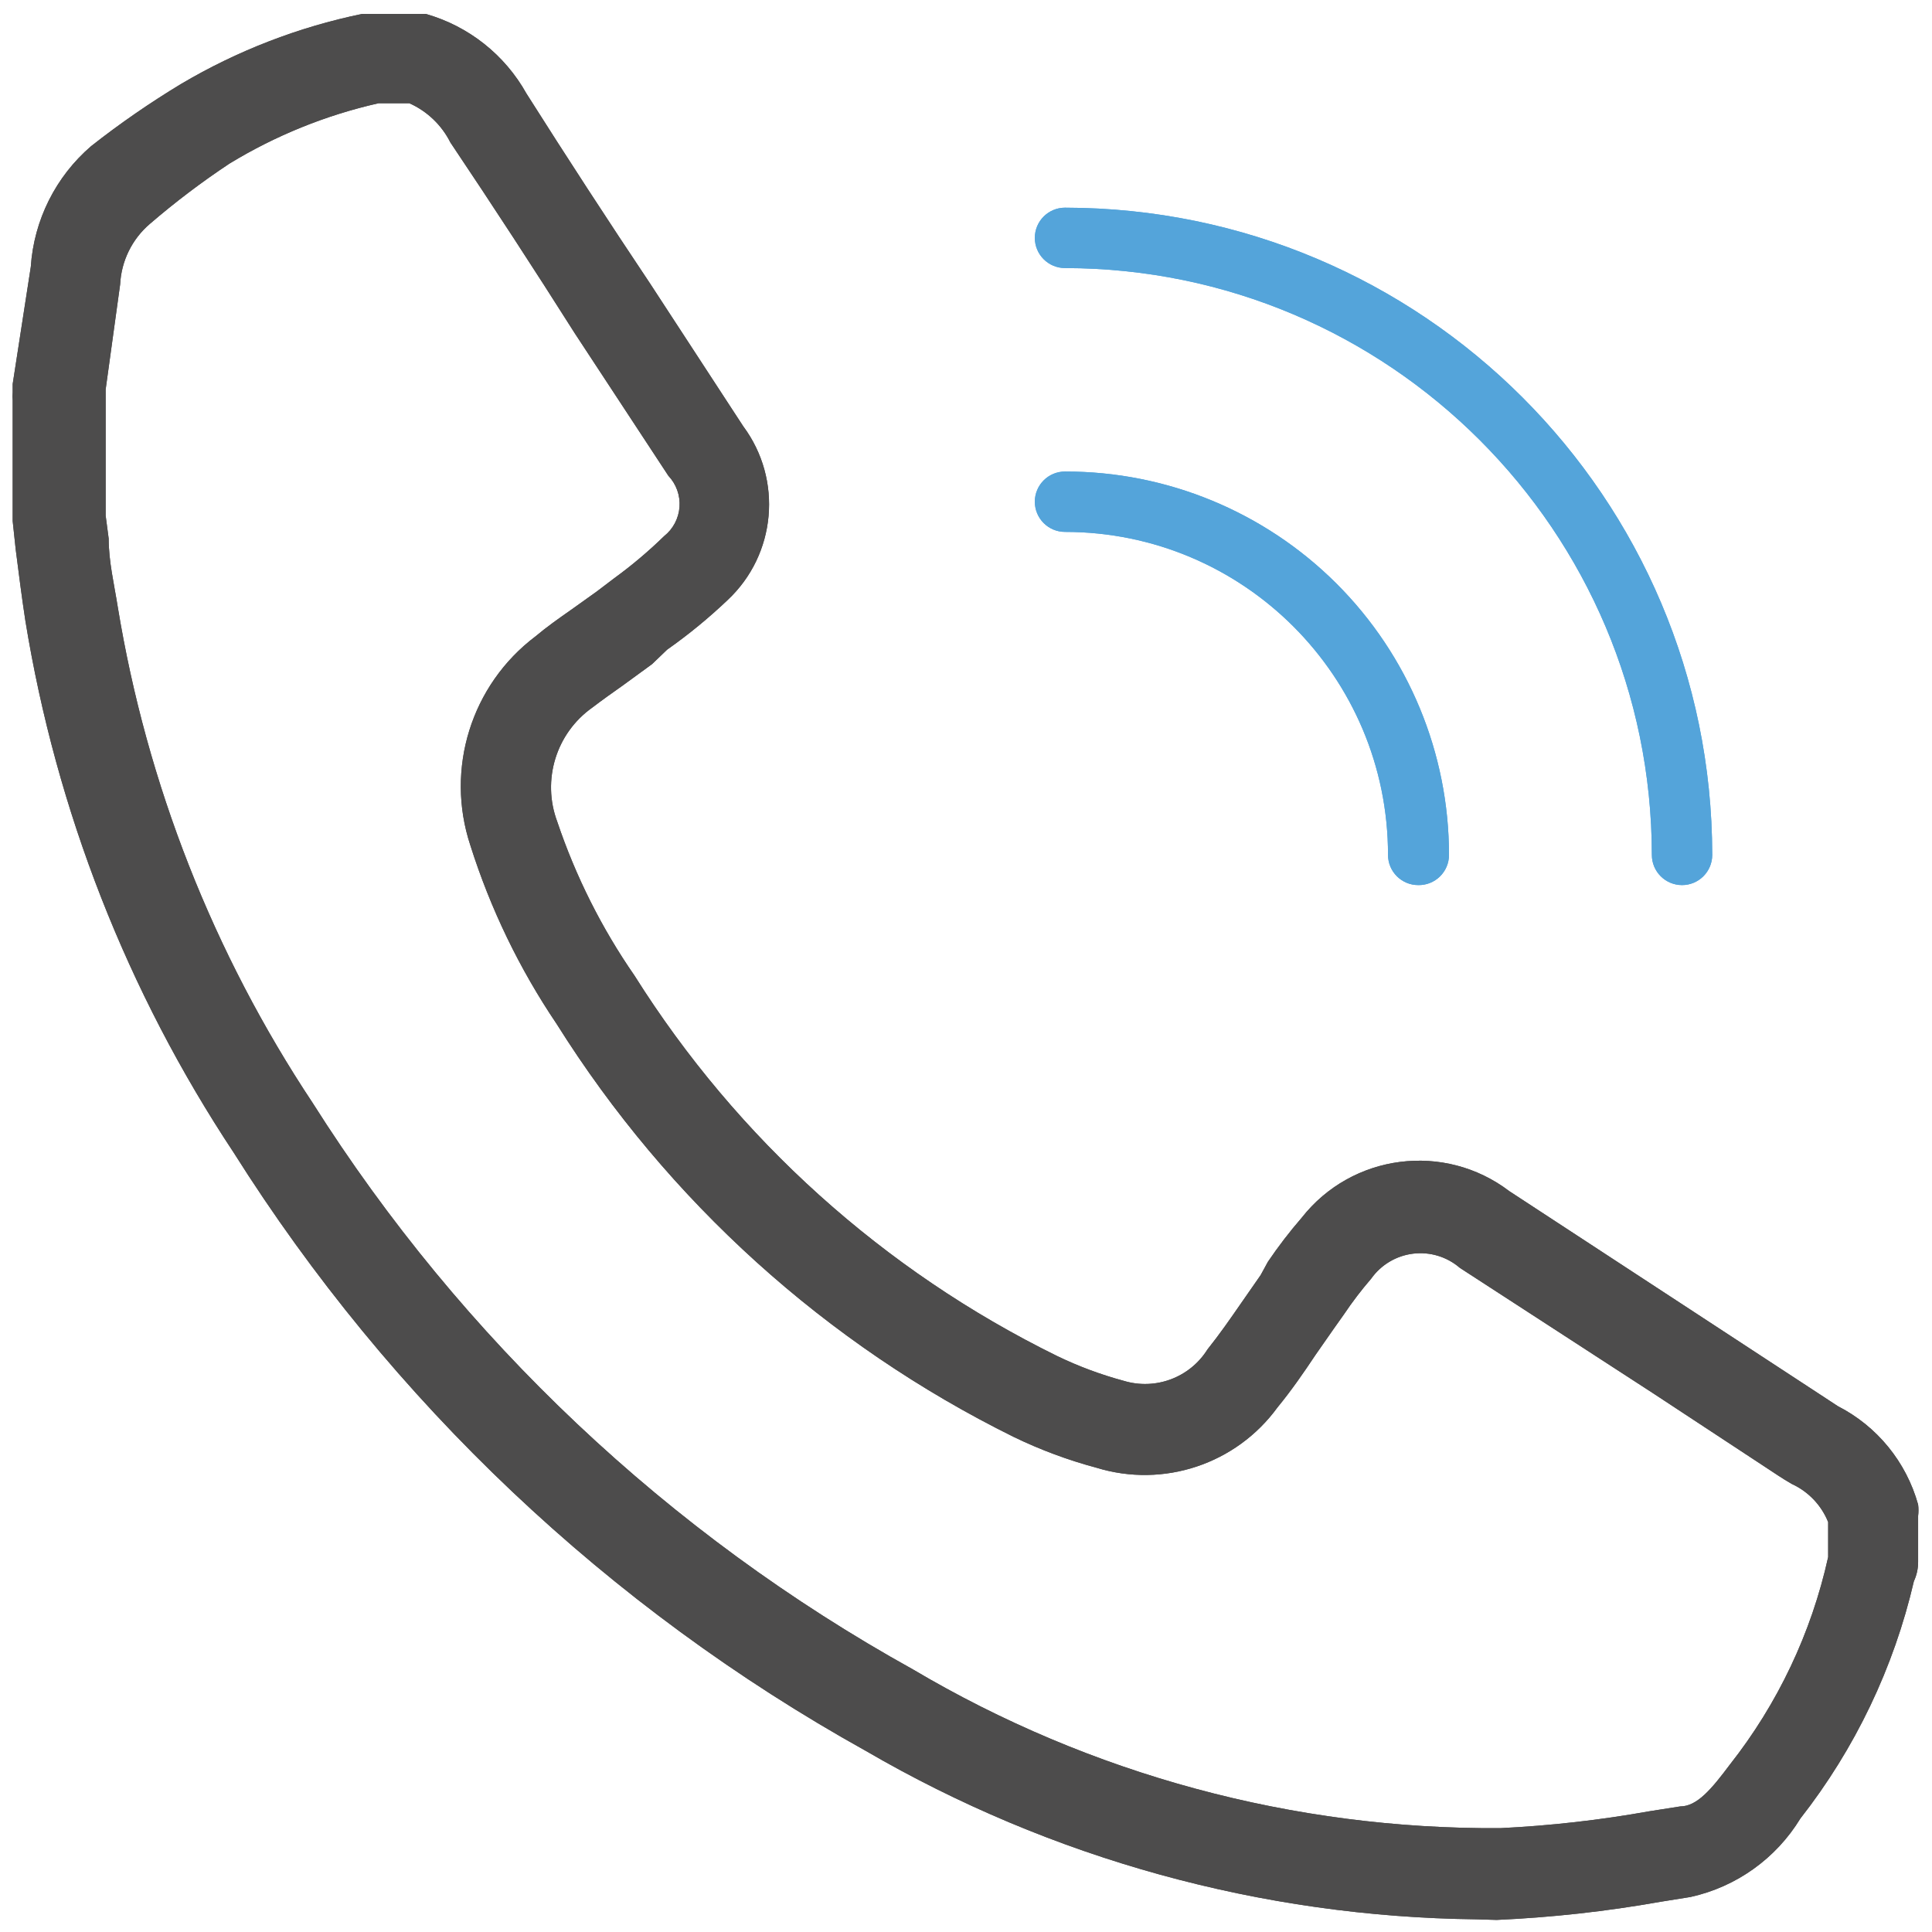
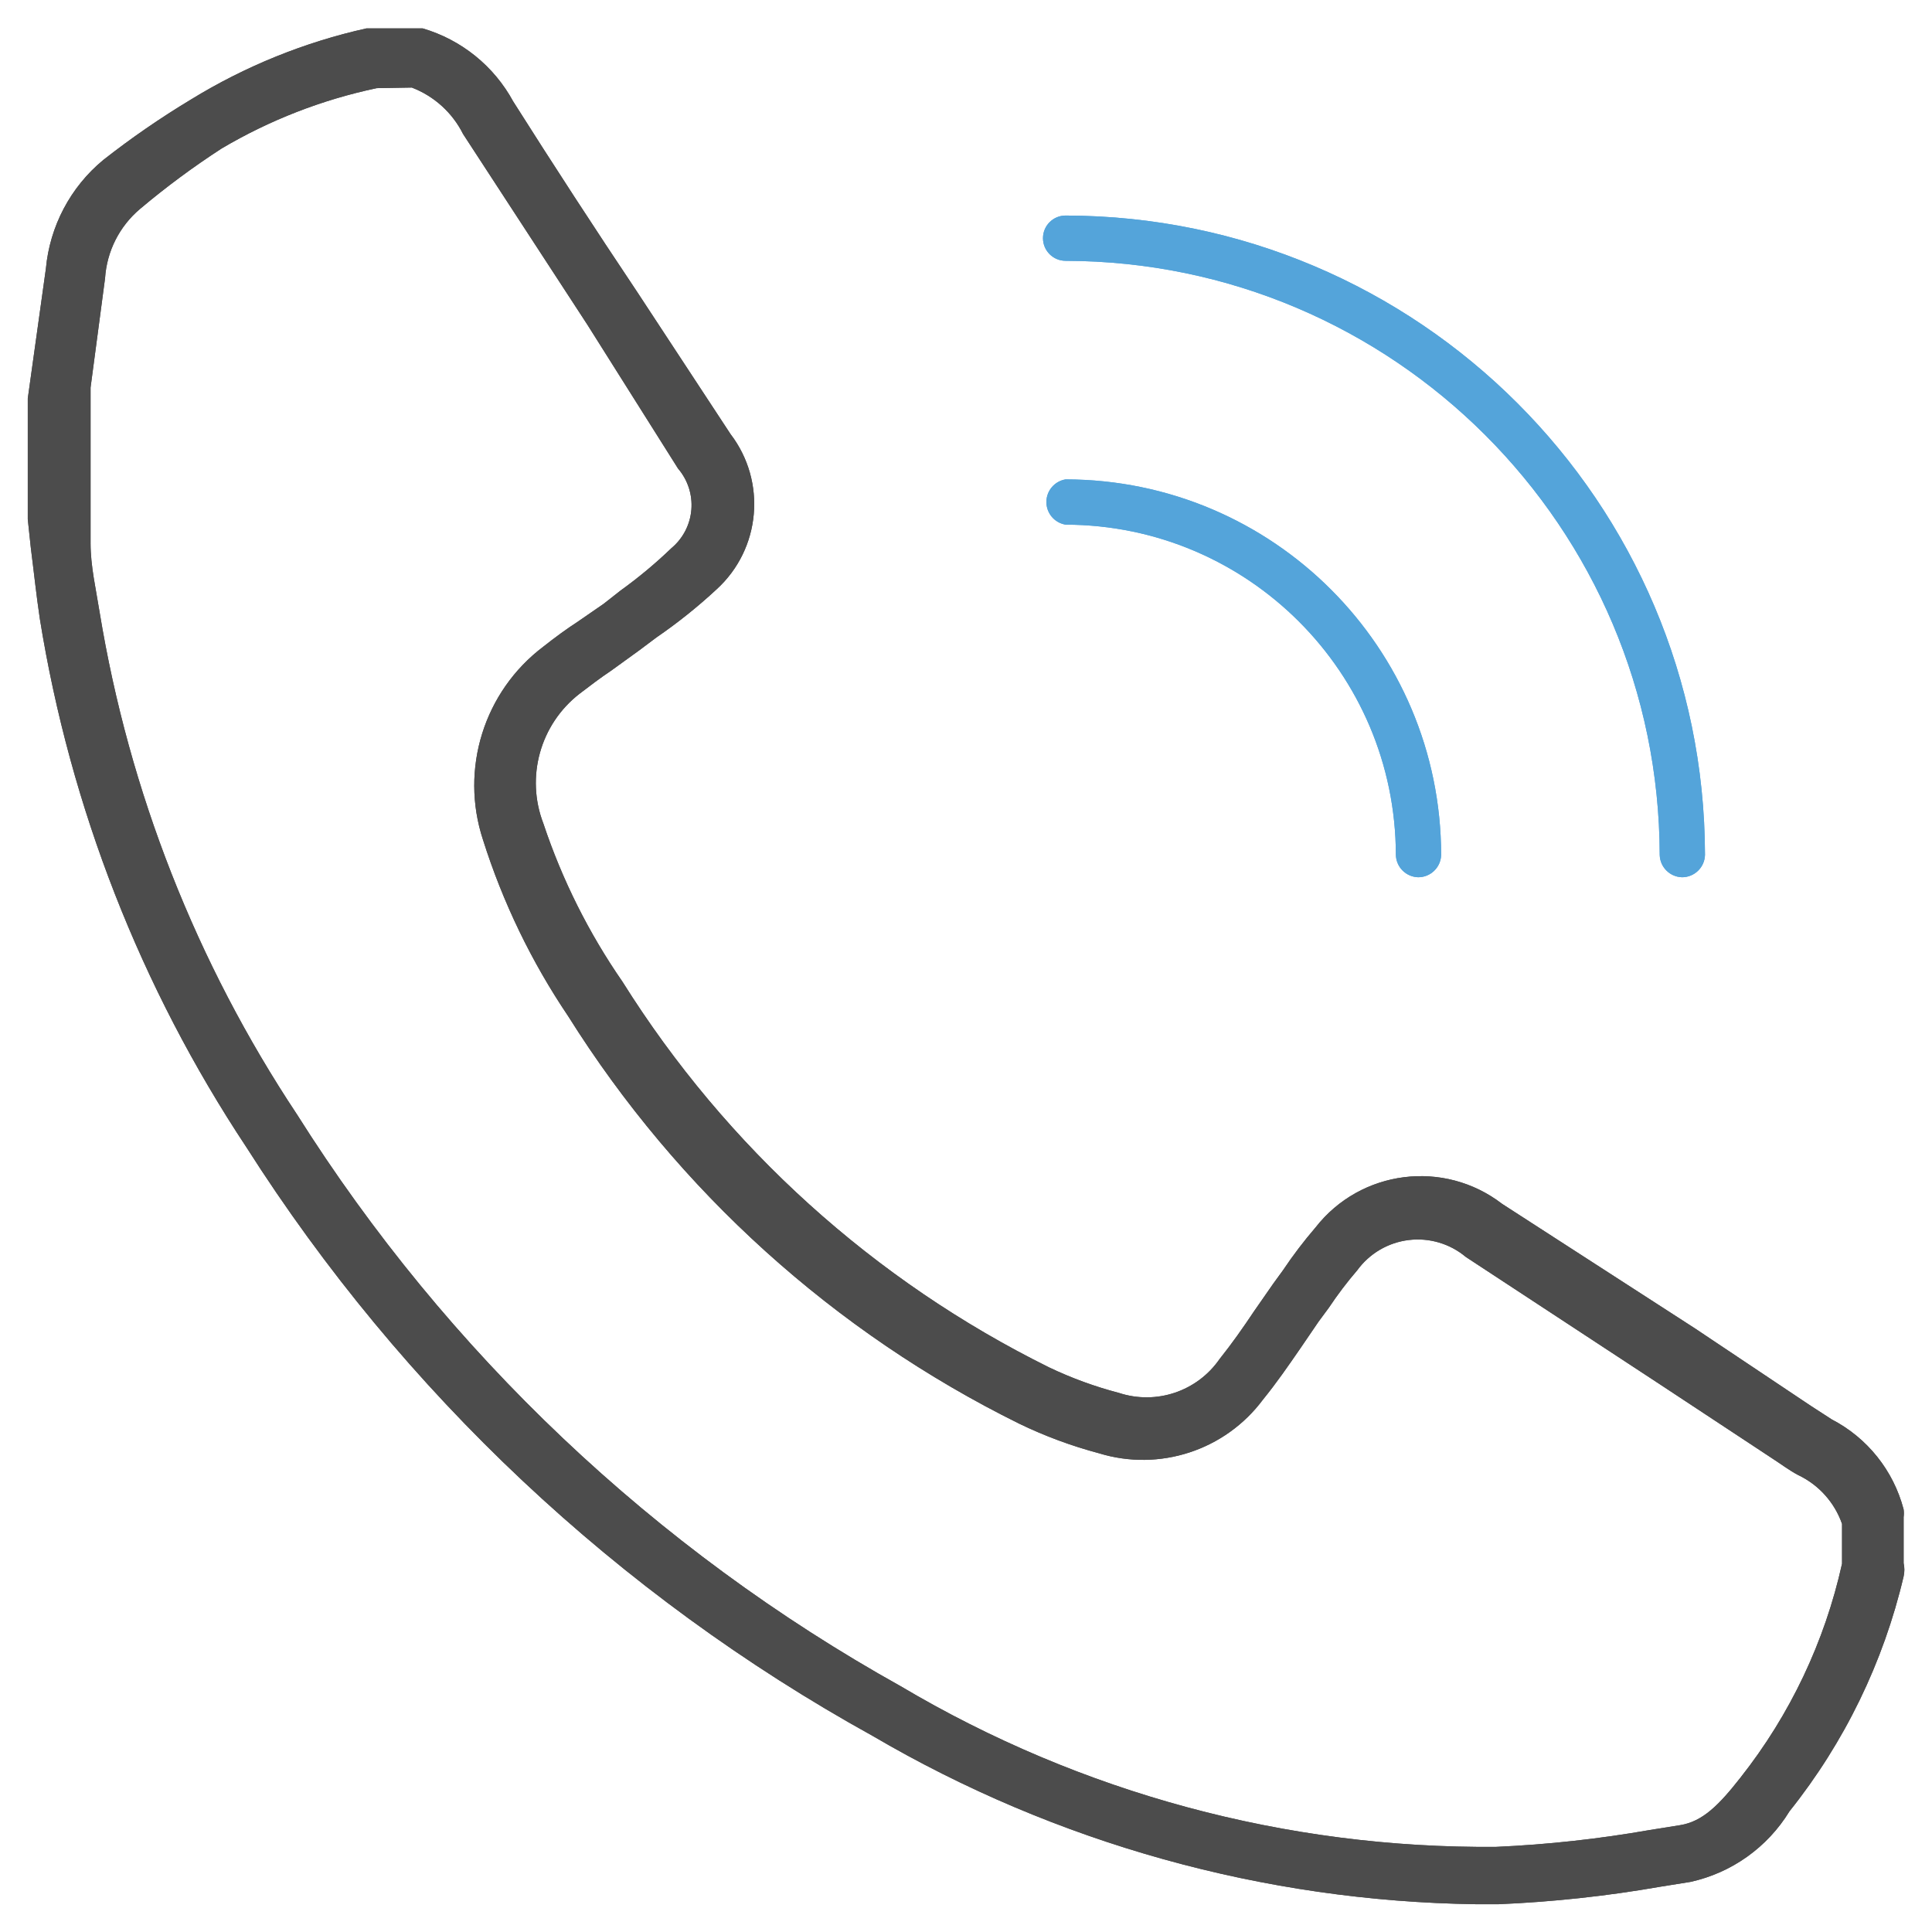
- <svg xmlns="http://www.w3.org/2000/svg" id="expanded" viewBox="0 0 32 32">
+ <svg xmlns="http://www.w3.org/2000/svg" id="expanded_thinner" data-name="expanded thinner" viewBox="0 0 32 32">
  <defs>
-     <style>.cls-1{fill:#4d4c4c;}.cls-2{fill:#54a4da;}</style>
+     <style>.cls-1{fill:#4c4c4c;}.cls-2{fill:#54a4da;}</style>
  </defs>
-   <path class="cls-1" d="M24.45,31.79A20.57,20.57,0,0,1,14.34,29,29.09,29.09,0,0,1,3.87,19.09,22.48,22.48,0,0,1,.42,10.28C.36,9.89.31,9.49.26,9.1L.21,8.63v-2a.75.75,0,0,1,0-.13l0-.14L.51,4.42a2.89,2.89,0,0,1,1-2A14.73,14.73,0,0,1,3,1.39,9.77,9.77,0,0,1,6,.23l.16,0h.71l.18,0A2.78,2.78,0,0,1,8.72,1.55q1,1.58,2.05,3.15l1.54,2.36a2.17,2.17,0,0,1-.26,2.88,8.79,8.79,0,0,1-1,.82L10.8,11l-.48.35c-.17.12-.34.24-.51.37a1.62,1.62,0,0,0-.58,1.89,10.18,10.18,0,0,0,1.28,2.55,17.26,17.26,0,0,0,7,6.3,6.3,6.3,0,0,0,1.1.41A1.22,1.22,0,0,0,20,22.35c.2-.25.38-.51.56-.77l.32-.46L21,20.9a7.73,7.73,0,0,1,.56-.73A2.47,2.47,0,0,1,25,19.73l3.21,2.1,1.91,1.25.32.21a2.62,2.62,0,0,1,1.33,1.63.75.75,0,0,1,0,.19v.76a.75.75,0,0,1-.07.32h0a10.06,10.06,0,0,1-1.88,3.93A2.85,2.85,0,0,1,28,31.42l-.5.08a20.83,20.83,0,0,1-2.71.3ZM6.27,1.71a8.23,8.23,0,0,0-2.47,1,13.24,13.24,0,0,0-1.32,1,1.41,1.41,0,0,0-.49,1L1.75,6.45c0,.08,0,.14,0,.21V8.54l.05.38c0,.38.09.75.15,1.13a21,21,0,0,0,3.23,8.22,27.61,27.61,0,0,0,9.94,9.38,18.85,18.85,0,0,0,9.73,2.63A19.34,19.34,0,0,0,27.32,30l.51-.08c.28,0,.52-.29.82-.69a8.53,8.53,0,0,0,1.63-3.44l0-.08v-.5a1.18,1.18,0,0,0-.6-.63c-.16-.09-.3-.19-.44-.28l-1.87-1.23L24.18,21a1,1,0,0,0-1.47.18,6.13,6.13,0,0,0-.45.59l-.17.24-.3.43c-.2.3-.4.59-.63.87a2.72,2.72,0,0,1-3,1,7.72,7.72,0,0,1-1.37-.51,18.74,18.74,0,0,1-7.57-6.84A11.47,11.47,0,0,1,7.79,14a3.11,3.11,0,0,1,1.08-3.46c.19-.16.39-.3.59-.44l.42-.3.29-.22A7.58,7.58,0,0,0,11,8.88a.68.68,0,0,0,.07-1L9.52,5.52q-1-1.58-2.06-3.16a1.4,1.4,0,0,0-.68-.65Z" />
-   <path class="cls-2" d="M27.86,14.66a.5.5,0,0,1-.5-.5,9.73,9.73,0,0,0-9.72-9.72.5.5,0,0,1,0-1A10.73,10.73,0,0,1,28.36,14.16.5.5,0,0,1,27.86,14.66Z" />
-   <path class="cls-2" d="M23.49,14.66a.5.5,0,0,1-.5-.5,5.35,5.35,0,0,0-5.35-5.35.5.5,0,0,1,0-1A6.35,6.35,0,0,1,24,14.16.5.5,0,0,1,23.49,14.66Z" />
-   <path class="cls-1" d="M24.45,31.79A20.57,20.57,0,0,1,14.34,29,29.09,29.09,0,0,1,3.87,19.09,22.48,22.48,0,0,1,.42,10.28C.36,9.89.31,9.49.26,9.1L.21,8.63v-2a.75.75,0,0,1,0-.13l0-.14L.51,4.42a2.89,2.89,0,0,1,1-2A14.73,14.73,0,0,1,3,1.39,9.77,9.77,0,0,1,6,.23l.16,0h.71l.18,0A2.78,2.78,0,0,1,8.72,1.55q1,1.58,2.05,3.15l1.54,2.36a2.17,2.17,0,0,1-.26,2.88,8.79,8.79,0,0,1-1,.82L10.8,11l-.48.35c-.17.12-.34.24-.51.37a1.62,1.62,0,0,0-.58,1.89,10.18,10.18,0,0,0,1.28,2.55,17.26,17.26,0,0,0,7,6.3,6.3,6.3,0,0,0,1.1.41A1.22,1.22,0,0,0,20,22.35c.2-.25.38-.51.56-.77l.32-.46L21,20.9a7.73,7.73,0,0,1,.56-.73A2.47,2.47,0,0,1,25,19.73l3.21,2.1,1.91,1.25.32.21a2.62,2.62,0,0,1,1.33,1.63.75.75,0,0,1,0,.19v.76a.75.75,0,0,1-.07.32h0a10.06,10.06,0,0,1-1.88,3.93A2.85,2.85,0,0,1,28,31.42l-.5.08a20.83,20.83,0,0,1-2.71.3ZM6.27,1.71a8.23,8.23,0,0,0-2.47,1,13.24,13.24,0,0,0-1.32,1,1.41,1.41,0,0,0-.49,1L1.75,6.45c0,.08,0,.14,0,.21V8.54l.05.38c0,.38.09.75.15,1.13a21,21,0,0,0,3.23,8.22,27.61,27.61,0,0,0,9.94,9.38,18.85,18.85,0,0,0,9.73,2.63A19.34,19.34,0,0,0,27.32,30l.51-.08c.28,0,.52-.29.82-.69a8.53,8.53,0,0,0,1.63-3.44l0-.08v-.5a1.18,1.18,0,0,0-.6-.63c-.16-.09-.3-.19-.44-.28l-1.87-1.23L24.18,21a1,1,0,0,0-1.47.18,6.13,6.13,0,0,0-.45.59l-.17.24-.3.43c-.2.3-.4.59-.63.87a2.72,2.72,0,0,1-3,1,7.72,7.72,0,0,1-1.37-.51,18.74,18.74,0,0,1-7.57-6.84A11.47,11.47,0,0,1,7.79,14a3.11,3.11,0,0,1,1.08-3.46c.19-.16.39-.3.59-.44l.42-.3.29-.22A7.58,7.58,0,0,0,11,8.88a.68.68,0,0,0,.07-1L9.52,5.52q-1-1.58-2.06-3.16a1.4,1.4,0,0,0-.68-.65Z" />
-   <path class="cls-2" d="M27.86,14.66a.5.5,0,0,1-.5-.5,9.73,9.73,0,0,0-9.72-9.72.5.5,0,0,1,0-1A10.73,10.73,0,0,1,28.36,14.16.5.5,0,0,1,27.86,14.66Z" />
-   <path class="cls-2" d="M23.49,14.66a.5.5,0,0,1-.5-.5,5.35,5.35,0,0,0-5.35-5.35.5.5,0,0,1,0-1A6.35,6.35,0,0,1,24,14.16.5.5,0,0,1,23.49,14.66Z" />
+   <path class="cls-1" d="M24.45,31.54a20.33,20.33,0,0,1-10-2.79A28.84,28.84,0,0,1,4.08,19,22.25,22.25,0,0,1,.66,10.25C.6,9.85.56,9.46.51,9.07L.46,8.6v-2l.3-2.15a2.65,2.65,0,0,1,.95-1.8,14.28,14.28,0,0,1,1.45-1A9.5,9.5,0,0,1,6.07.47h.81L7,.47a2.51,2.51,0,0,1,1.5,1.21q1,1.58,2.05,3.15L12.1,7.19a1.91,1.91,0,0,1-.23,2.57,8.7,8.7,0,0,1-1,.8l-.28.21-.47.34c-.18.12-.35.25-.52.38A1.87,1.87,0,0,0,9,13.64a10.36,10.36,0,0,0,1.31,2.62,17.5,17.5,0,0,0,7.07,6.39,6.5,6.5,0,0,0,1.15.42,1.47,1.47,0,0,0,1.67-.56c.2-.25.39-.52.57-.79l.32-.46.16-.22a7.44,7.44,0,0,1,.54-.71,2.21,2.21,0,0,1,3.09-.39L28.07,22,30,23.29l.34.22A2.35,2.35,0,0,1,31.53,25a.49.49,0,0,1,0,.13v.76a.5.5,0,0,1,0,.22A9.83,9.83,0,0,1,29.64,30,2.57,2.57,0,0,1,28,31.17l-.5.08a20.65,20.65,0,0,1-2.68.29ZM6.24,1.46a8.49,8.49,0,0,0-2.57,1,13.43,13.43,0,0,0-1.35,1,1.64,1.64,0,0,0-.58,1.15L1.5,6.42c0,.07,0,.13,0,.18V8.54L1.5,9c0,.38.09.76.15,1.14a21.26,21.26,0,0,0,3.27,8.32,27.85,27.85,0,0,0,10,9.47,19,19,0,0,0,9.86,2.66,19.81,19.81,0,0,0,2.55-.28l.5-.08c.37-.06.64-.33,1-.79a8.78,8.78,0,0,0,1.68-3.54l0-.08v-.58a1.41,1.41,0,0,0-.73-.81c-.15-.08-.28-.18-.42-.27l-1.88-1.24-3.2-2.1a1.24,1.24,0,0,0-1.8.22,6.33,6.33,0,0,0-.47.62l-.17.23-.3.44c-.2.29-.4.58-.62.85a2.48,2.48,0,0,1-2.72.89,7.37,7.37,0,0,1-1.32-.49,18.49,18.49,0,0,1-7.47-6.75A11.33,11.33,0,0,1,8,13.91a2.88,2.88,0,0,1,1-3.2c.19-.15.38-.29.58-.42L10,10l.28-.22a7.7,7.7,0,0,0,.84-.7.93.93,0,0,0,.11-1.32L9.73,5.38Q8.7,3.8,7.67,2.22a1.58,1.58,0,0,0-.85-.77Z" />
+   <path class="cls-2" d="M27.86,14.53a.38.38,0,0,1-.37-.37,9.86,9.86,0,0,0-9.84-9.84.37.37,0,0,1,0-.75A10.61,10.61,0,0,1,28.24,14.16.38.38,0,0,1,27.86,14.53Z" />
+   <path class="cls-2" d="M23.49,14.53a.38.38,0,0,1-.37-.37,5.48,5.48,0,0,0-5.47-5.47.38.38,0,0,1,0-.75,6.23,6.23,0,0,1,6.22,6.22A.38.38,0,0,1,23.49,14.53Z" />
+   <path class="cls-1" d="M24.45,31.54a20.33,20.33,0,0,1-10-2.79A28.84,28.84,0,0,1,4.08,19,22.25,22.25,0,0,1,.66,10.25C.6,9.85.56,9.46.51,9.07L.46,8.6v-2l.3-2.15a2.65,2.65,0,0,1,.95-1.8,14.28,14.28,0,0,1,1.45-1A9.5,9.5,0,0,1,6.07.47h.81L7,.47a2.51,2.51,0,0,1,1.5,1.21q1,1.58,2.05,3.15L12.1,7.19a1.91,1.91,0,0,1-.23,2.57,8.7,8.7,0,0,1-1,.8l-.28.21-.47.34c-.18.12-.35.25-.52.38A1.87,1.87,0,0,0,9,13.64a10.36,10.36,0,0,0,1.31,2.62,17.5,17.5,0,0,0,7.07,6.39,6.5,6.5,0,0,0,1.15.42,1.47,1.47,0,0,0,1.67-.56c.2-.25.39-.52.57-.79l.32-.46.16-.22a7.44,7.44,0,0,1,.54-.71,2.21,2.21,0,0,1,3.09-.39L28.07,22,30,23.29l.34.22A2.35,2.35,0,0,1,31.53,25a.49.49,0,0,1,0,.13v.76a.5.5,0,0,1,0,.22A9.83,9.83,0,0,1,29.64,30,2.57,2.57,0,0,1,28,31.17l-.5.08a20.65,20.65,0,0,1-2.68.29ZM6.24,1.46a8.49,8.49,0,0,0-2.57,1,13.43,13.43,0,0,0-1.35,1,1.64,1.64,0,0,0-.58,1.15L1.5,6.42c0,.07,0,.13,0,.18V8.54L1.5,9c0,.38.09.76.15,1.14a21.26,21.26,0,0,0,3.27,8.32,27.85,27.85,0,0,0,10,9.47,19,19,0,0,0,9.86,2.66,19.81,19.81,0,0,0,2.55-.28l.5-.08c.37-.06.64-.33,1-.79a8.78,8.78,0,0,0,1.68-3.54l0-.08v-.58a1.41,1.41,0,0,0-.73-.81c-.15-.08-.28-.18-.42-.27l-1.88-1.24-3.2-2.1a1.24,1.24,0,0,0-1.8.22,6.33,6.33,0,0,0-.47.62l-.17.23-.3.44c-.2.29-.4.58-.62.85a2.48,2.48,0,0,1-2.72.89,7.37,7.37,0,0,1-1.32-.49,18.49,18.49,0,0,1-7.47-6.75A11.33,11.33,0,0,1,8,13.91a2.88,2.88,0,0,1,1-3.2c.19-.15.38-.29.58-.42L10,10l.28-.22a7.7,7.7,0,0,0,.84-.7.93.93,0,0,0,.11-1.32L9.73,5.38Q8.7,3.8,7.67,2.22a1.58,1.58,0,0,0-.85-.77Z" />
+   <path class="cls-2" d="M27.86,14.53a.38.38,0,0,1-.37-.37,9.86,9.86,0,0,0-9.84-9.84.37.37,0,0,1,0-.75A10.61,10.61,0,0,1,28.24,14.16.38.38,0,0,1,27.86,14.53Z" />
+   <path class="cls-2" d="M23.49,14.53a.38.38,0,0,1-.37-.37,5.48,5.48,0,0,0-5.47-5.47.38.38,0,0,1,0-.75,6.23,6.23,0,0,1,6.22,6.22A.38.38,0,0,1,23.49,14.53Z" />
</svg>
